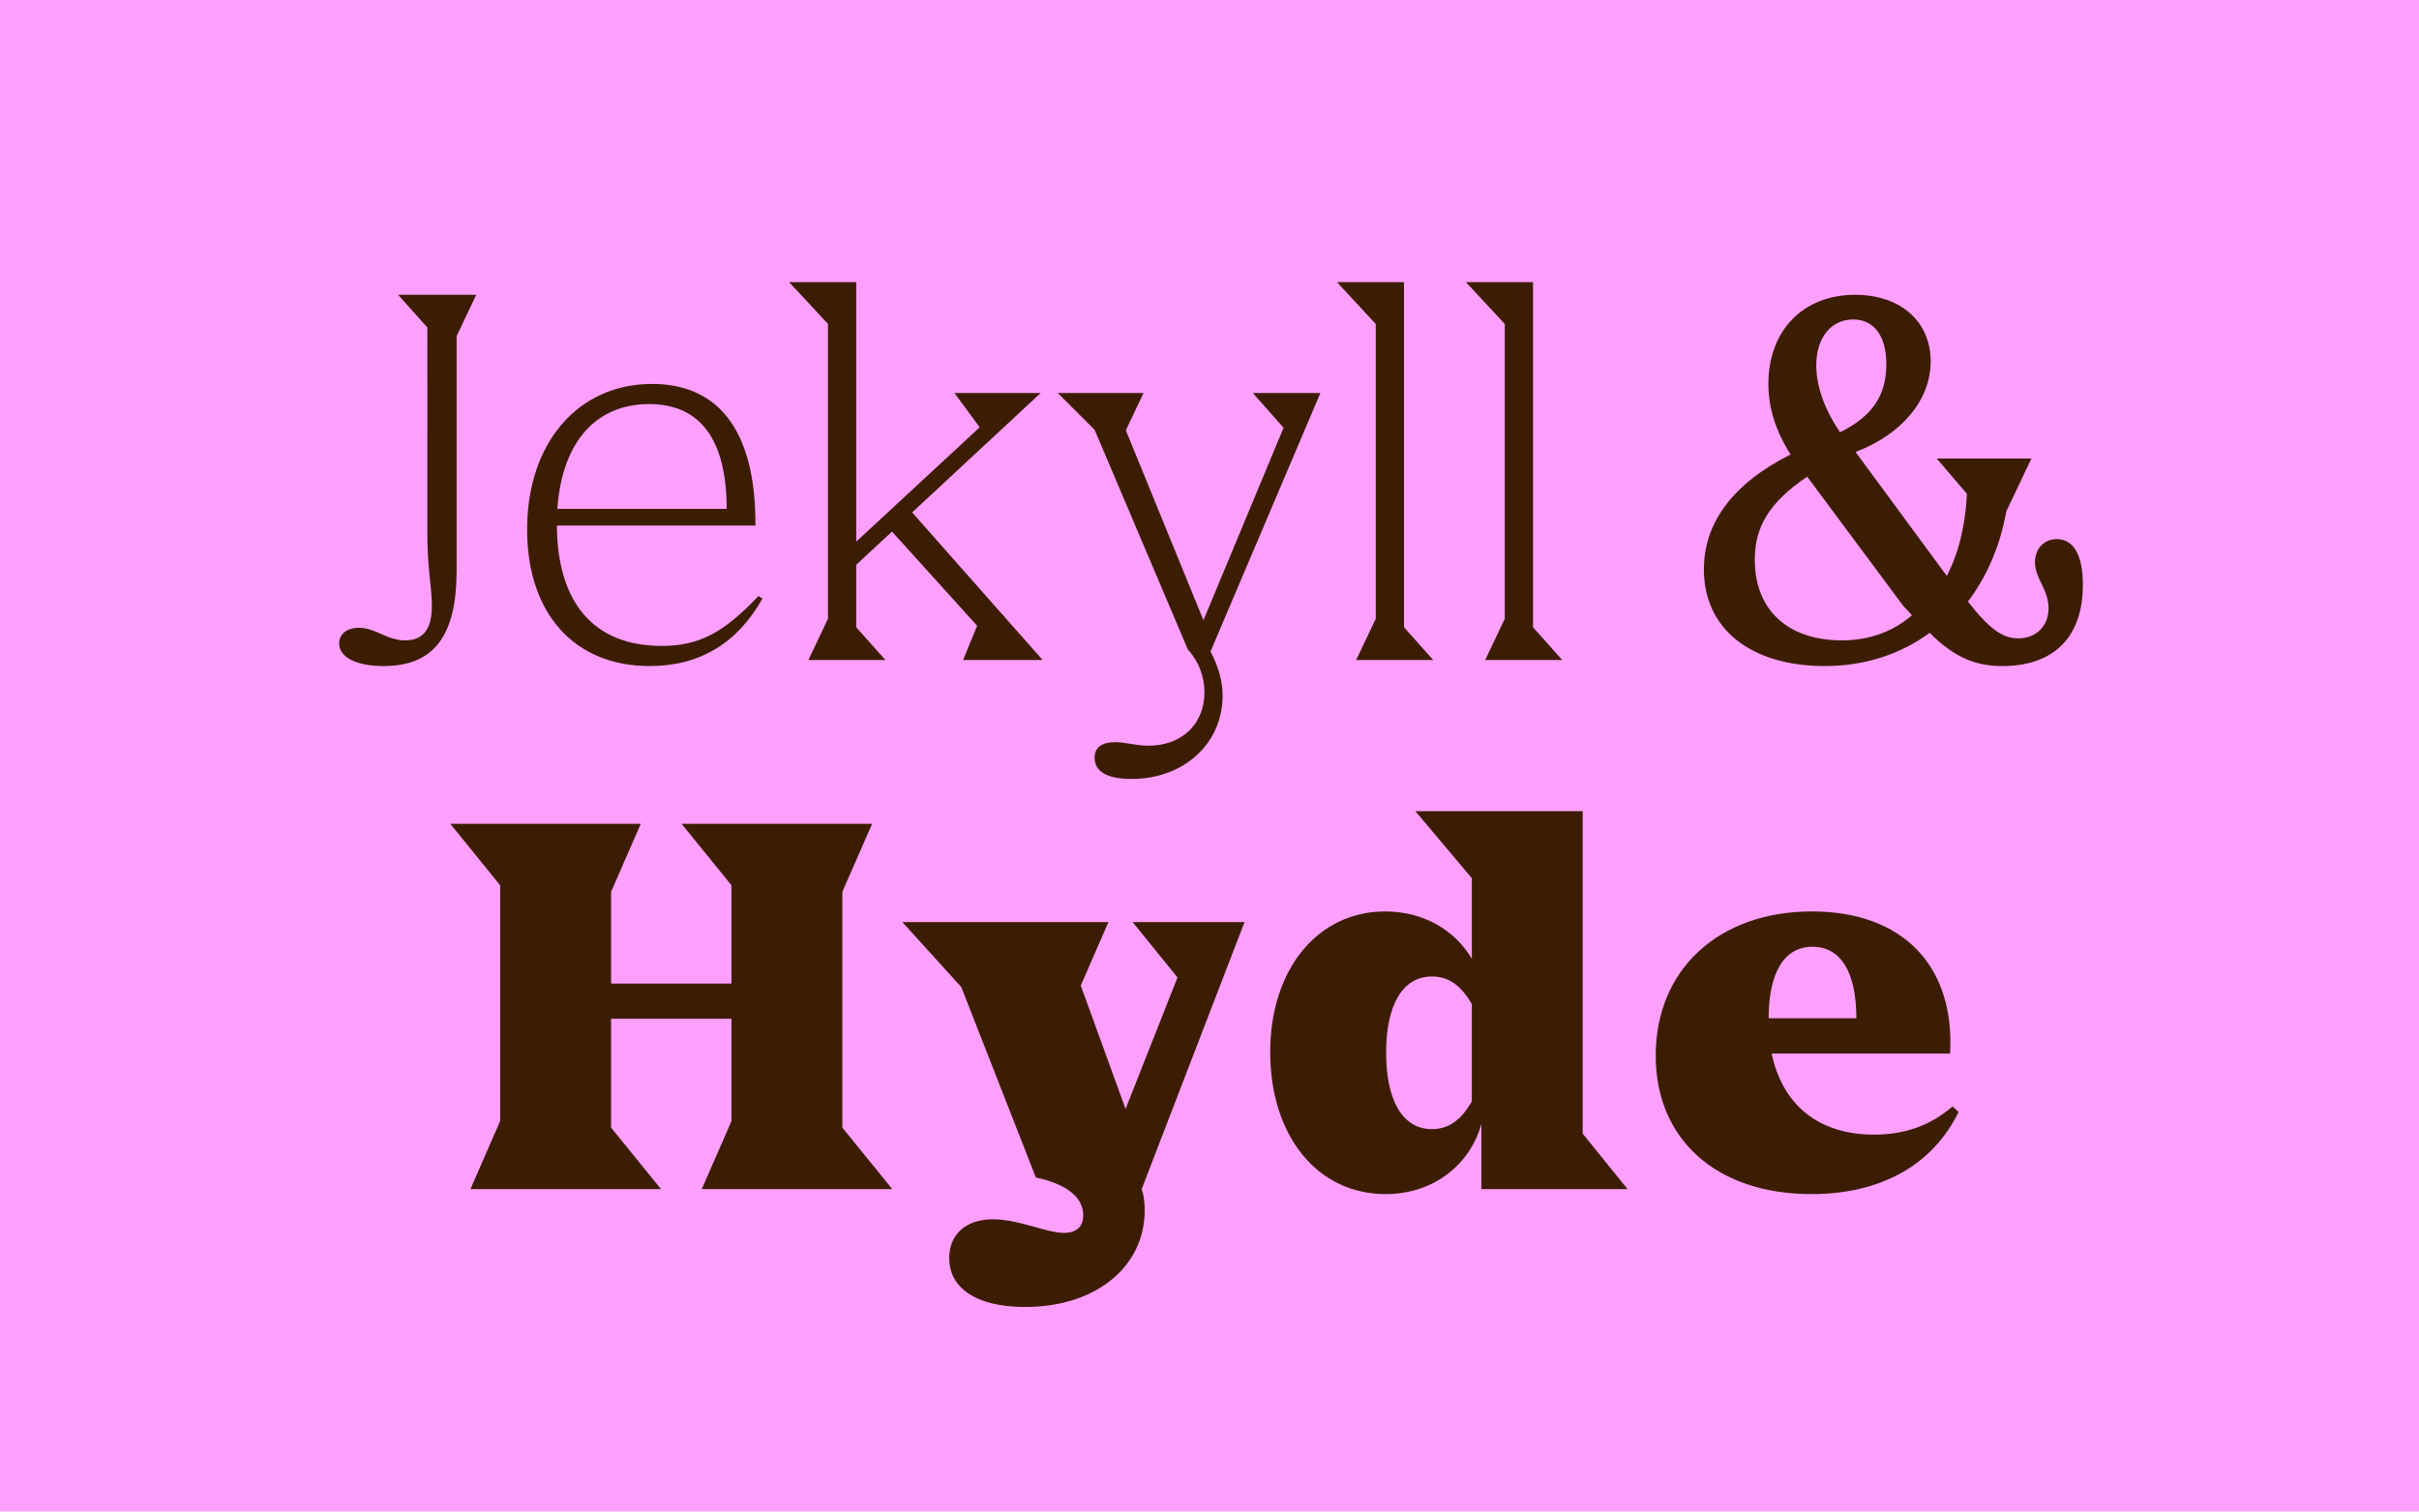
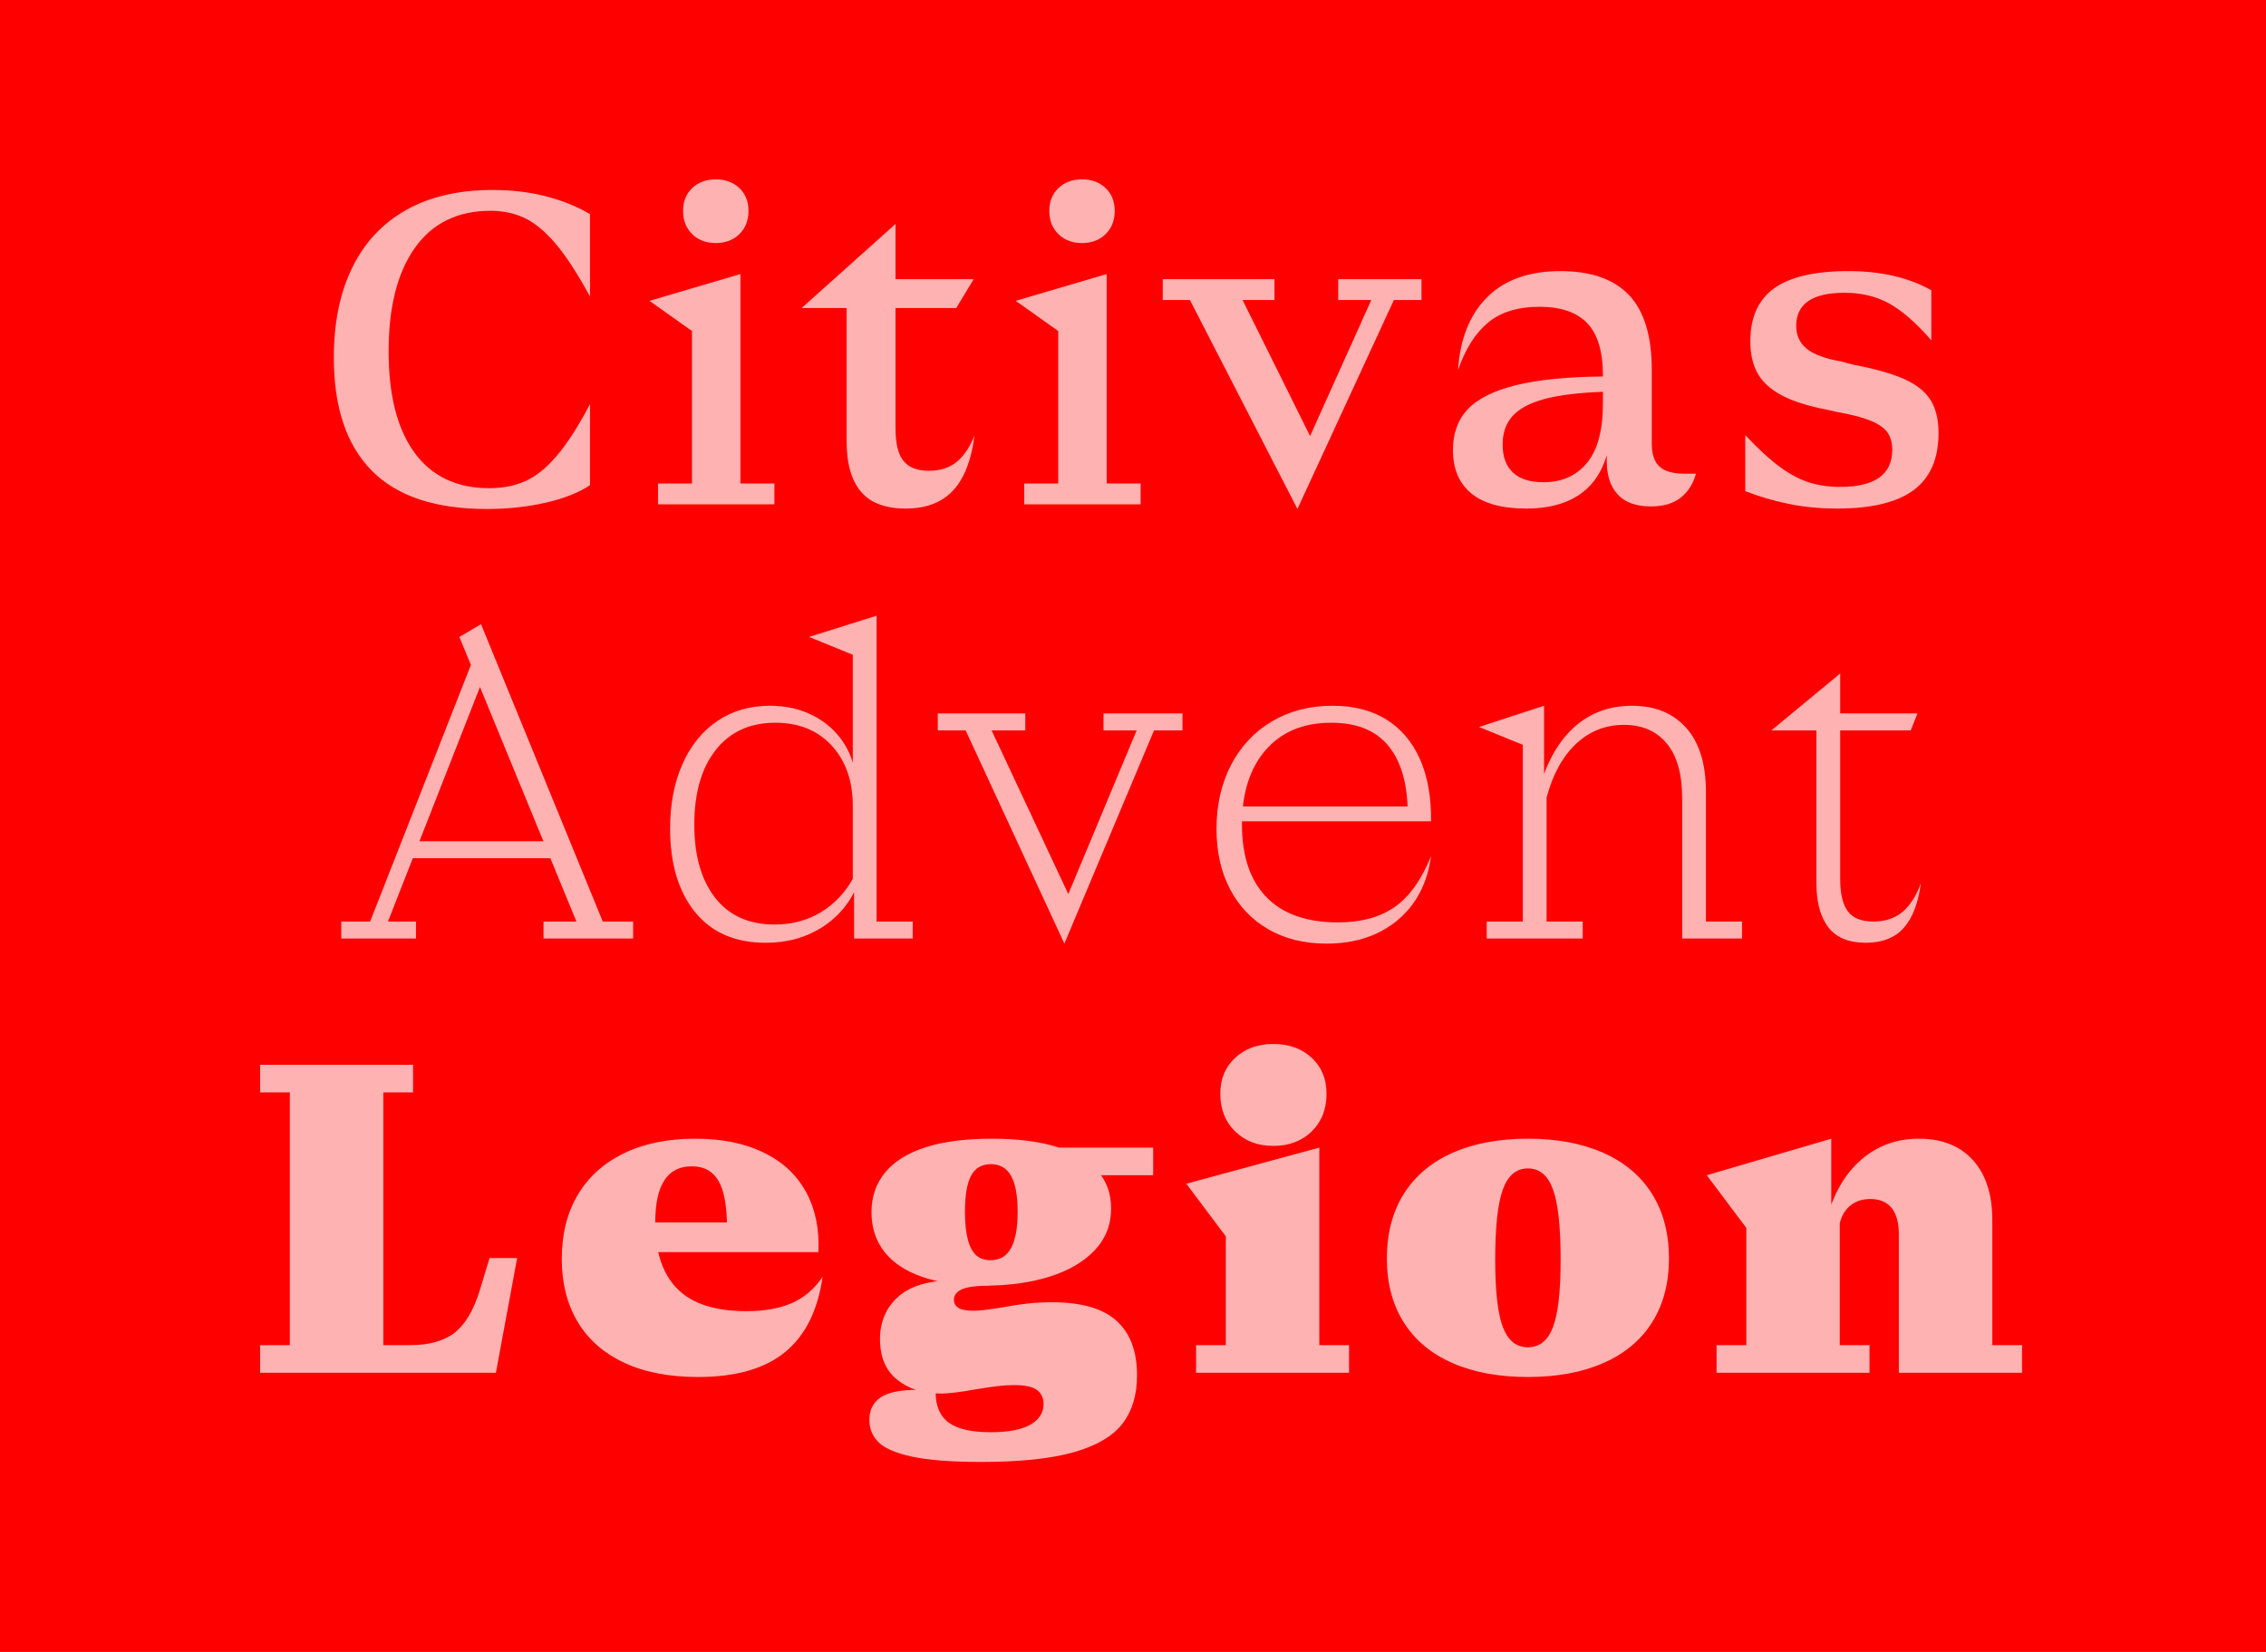
- <svg xmlns="http://www.w3.org/2000/svg" version="1.1" id="svg1" width="640" height="400" viewBox="0 0 640 400">
+ <svg xmlns="http://www.w3.org/2000/svg" version="1.1" id="svg1" width="640" height="466.667" viewBox="0 0 640 466.667">
  <defs id="defs1" />
  <g id="g1">
-     <path id="path1" d="M 0,3000 V 0 H 4800 V 3000 H 0" style="fill:#ff9fff;fill-opacity:1;fill-rule:nonzero;stroke:none" transform="matrix(0.1333333,0,0,-0.1333333,0,400)" />
-     <g id="g2" aria-label="Jekyll &amp; &#10;Hyde" transform="matrix(1.333333,0,0,1.333333,86.40307,174.6667)">
-       <path id="path2" d="m 20.003,-24.397 c 0,5.895 0.891,10.195 0.891,13.594 0,4.5 -1.594,6.902 -5.297,6.902 -3.703,0 -5.801,-2.496 -9.199,-2.496 -2.402,0 -3.902,1.301 -3.902,3.094 0,2.801 3.504,4.5 8.801,4.5 10.008,0 14.508,-6 14.508,-18.996 v -46.5 l 3.891,-8.191 H 14.203 l 5.801,6.492 z m 25.696,-2.297 h 39.398 c 0.094,-18.504 -7.102,-28.102 -20.496,-28.102 -14.801,0 -24.809,11.801 -24.809,28.898 0,16.594 9.305,27.094 24.305,27.094 9.902,0 17.402,-4.5 22.395,-13.395 l -0.797,-0.504 c -6.902,7.301 -11.801,9.902 -19.195,9.902 -13.406,0 -20.707,-8.496 -20.801,-23.895 z m 18.293,-24.105 c 10.207,0 15.398,7.102 15.398,20.801 H 45.793 c 0.902,-13.195 7.605,-20.801 18.199,-20.801 z M 95.604,9.765625e-4 h 15.293 L 105.096,-6.503 V -18.901 l 7.102,-6.598 16.898,18.703 -2.801,6.797 h 15.797 L 116.194,-29.296 l 25.5,-23.695 h -17.098 l 5.004,6.797 -24.504,22.699 V -74.999 H 91.795 l 7.699,8.297 V -8.202 Z M 152.399,19.396 c 0,2.801 2.602,4.207 7.301,4.207 10.5,0 18.094,-7.102 18.094,-16.5 0,-3 -0.797,-5.707 -2.391,-8.801 L 197.2,-52.991 H 183.793 l 6.105,6.891 -15.902,38.203 -15.398,-37.699 3.504,-7.395 h -17.004 l 7.301,7.289 18.504,43.605 c 2.191,2.402 3.293,5.402 3.293,8.496 0,6.398 -4.594,10.605 -11.098,10.605 -2.602,0 -4.5,-0.703 -6.598,-0.703 -2.707,0 -4.102,1.102 -4.102,3.094 z M 204.301,9.765625e-4 h 15.293 L 213.793,-6.503 V -74.999 h -13.301 l 7.699,8.297 v 58.5 z m 25.6,0 h 15.293 L 239.393,-6.503 V -74.999 h -13.301 l 7.699,8.297 v 58.5 z m 0,0" style="fill:#3c1d01;fill-opacity:1;fill-rule:nonzero;stroke:none" />
-       <path id="path3" d="m 319.494,-39.995 6,6.996 c -0.305,6.398 -1.699,11.906 -3.996,16.301 l -18.105,-24.598 c 9.199,-3.504 14.906,-10.301 14.906,-18 0,-7.898 -6,-13.195 -15,-13.195 -10.301,0 -17.203,7.09 -17.203,17.695 0,4.699 1.395,9.199 4.395,14.004 -11.496,5.789 -17.191,13.594 -17.191,22.793 0,11.895 9.398,19.195 24,19.195 7.992,0 15.094,-2.391 20.801,-6.598 4.793,4.805 9,6.598 14.391,6.598 10.301,0 16.008,-5.801 16.008,-16.09 0,-5.906 -1.805,-9.105 -5.203,-9.105 -2.496,0 -4.301,1.898 -4.301,4.605 0,3.199 2.695,5.391 2.695,9.094 0,3.598 -2.496,6 -6,6 -3.094,0 -5.695,-1.805 -9.996,-7.301 3.703,-4.898 6.398,-10.992 7.605,-17.895 l 4.992,-10.5 z m -23.895,-18.504 c 0,-5.402 2.895,-9.094 7.301,-9.094 4.195,0 6.598,3.293 6.598,8.895 0,6.105 -2.707,10.301 -9.199,13.5 -3,-4.5 -4.699,-9 -4.699,-13.301 z m -12.199,38.602 c 0,-6.598 2.895,-11.402 10.395,-16.5 l 19.102,25.699 c 0.598,0.598 1.102,1.195 1.699,1.805 -3.703,3.199 -8.402,4.992 -13.898,4.992 -10.805,0 -17.297,-6.094 -17.297,-15.996 z m 0,0" style="fill:#3c1d01;fill-opacity:1;fill-rule:nonzero;stroke:none" />
-       <path id="path4" d="M 28.549,105.001 H 66.354 L 56.452,92.802 V 71.204 H 80.346 V 91.501 L 74.452,105.001 H 112.245 L 102.342,92.802 V 46.009 l 5.906,-13.5 H 70.444 l 9.902,12.199 v 19.5 H 56.452 V 46.009 l 5.895,-13.5 H 24.553 l 9.891,12.199 v 46.793 z m 95.004,13.699 c 0,6.105 5.59,9.703 15.094,9.703 13.898,0 23.695,-7.898 23.695,-19.207 0,-1.594 -0.199,-3 -0.598,-4.195 l 20.402,-52.992 h -22.195 l 8.895,10.992 -10.301,26.098 -8.895,-24.492 5.496,-12.598 h -40.898 l 11.695,12.891 14.801,37.805 c 6.105,1.301 9.398,3.902 9.398,7.5 0,2.297 -1.395,3.492 -3.797,3.492 -3.598,0 -8.895,-2.695 -14.098,-2.695 -5.402,0 -8.695,3 -8.695,7.699 z m 86.59,-12.703 c 9.199,0 16.605,-5.496 19.008,-13.898 v 12.902 h 28.992 L 249.248,93.997 V 30.001 h -33.199 l 11.203,13.301 v 15.996 c -3.41,-5.789 -9.703,-9.398 -17.203,-9.398 -13.406,0 -22.805,11.508 -22.805,27.902 0,16.699 9.398,28.195 22.898,28.195 z m 9.199,-12.891 c -5.789,0 -9.094,-5.602 -9.094,-15.199 0,-9.504 3.305,-15.105 9.094,-15.105 3.305,0 5.801,1.805 7.91,5.496 v 19.301 c -2.109,3.703 -4.605,5.508 -7.91,5.508 z m 67.403,-15 h 35.402 c 0.996,-17.402 -9.398,-28.207 -27.398,-28.207 -18.504,0 -31.008,11.508 -31.008,28.605 0,16.699 12.105,27.492 30.902,27.492 13.699,0 24,-5.695 29.203,-16.301 l -1.207,-1.09 c -4.301,3.691 -9.293,5.59 -15.598,5.59 -10.793,0 -18.094,-5.695 -20.297,-16.09 z m 8.098,-21.199 c 5.602,0 8.707,4.992 8.707,14.191 H 286.148 c 0,-8.895 3,-14.191 8.695,-14.191 z m 0,0" style="fill:#3c1d01;fill-opacity:1;fill-rule:nonzero;stroke:none" />
-     </g>
+     <path id="path1" d="M 0,3500 V 0 H 4800 V 3500 H 0" style="fill:#ff0000;fill-opacity:1;fill-rule:nonzero;stroke:none" transform="matrix(0.1333333,0,0,-0.1333333,0,466.6667)" />
+     <path id="path2" d="m 811.969,591.5 v 594 h 63 v 58.5 h -180 36 -180 v -58.5 h 63 V 1010.9 824.602 650 h -63 v -58.5 h 180 z m 283.501,243 h -58.5 l -20.7,-68.398 c -13.2,-42.61 -31.051,-72.606 -53.551,-90 C 940.219,658.691 908.859,650 868.672,650 h -97.203 v -58.5 h 279.001 z m 647.1,-39.602 c -17.41,-25.804 -39.15,-44.406 -65.25,-55.796 -26.1,-11.407 -58.05,-17.102 -95.85,-17.102 -66.6,0 -115.51,15.75 -146.7,47.25 -31.2,31.5 -46.8,78.145 -46.8,139.949 0,40.192 6.44,70.199 19.35,90 12.89,19.801 32.25,29.701 58.05,29.701 25.79,0 44.69,-10.35 56.7,-31.048 12,-20.704 18,-54.454 18,-101.25 l 81,13.5 h -306.9 v -63 h 419.4 c 2.39,47.992 -6.16,90.14 -25.65,126.449 -19.5,36.289 -49.36,64.349 -89.55,84.149 -40.2,19.8 -88.8,29.7 -145.8,29.7 -58.2,0 -108.61,-10.35 -151.2,-31.05 -42.61,-20.7 -75.15,-50.1 -97.65,-88.202 -22.5,-38.109 -33.75,-83.25 -33.75,-135.449 0,-51.004 11.1,-95.258 33.3,-132.75 22.19,-37.504 54.9,-66.457 98.1,-86.847 43.2,-20.407 95.7,-30.602 157.5,-30.602 79.79,0 141.15,17.551 184.05,52.648 42.89,35.102 69.44,88.344 79.65,159.75 z m 103.49,136.801 c 0,-33.004 9.29,-61.199 27.9,-84.597 18.59,-23.403 45.74,-41.106 81.45,-53.102 35.69,-12.008 78.75,-18 129.15,-18 51.59,0 97.65,6.301 138.15,18.898 40.5,12.602 72.45,31.192 95.85,55.801 23.4,24.598 35.1,54.297 35.1,89.102 0,31.191 -9.61,57.738 -28.8,79.649 -19.21,21.89 -47.7,38.7 -85.5,50.4 -37.8,11.7 -84.01,17.55 -138.6,17.55 -55.21,0 -101.7,-6.01 -139.5,-18 -37.8,-12.01 -66.46,-29.7 -85.95,-53.1 -19.51,-23.402 -29.25,-51.609 -29.25,-84.601 z m 309.6,0.903 c 0,-34.204 -4.66,-59.852 -13.95,-76.954 C 2132.4,838.551 2117.86,830 2098.06,830 c -12.6,0 -22.81,3.602 -30.6,10.801 -7.81,7.199 -13.66,18.449 -17.55,33.75 -3.91,15.301 -5.85,34.648 -5.85,58.051 0,34.789 4.34,60.296 13.05,76.498 8.69,16.2 22.64,24.3 41.85,24.3 19.19,0 33.44,-8.26 42.75,-24.75 9.29,-16.509 13.95,-41.849 13.95,-76.048 z M 2097.16,776 l -72.9,11.699 c -54.61,0 -94.95,-11.558 -121.05,-34.648 -26.1,-23.106 -39.15,-53.254 -39.15,-90.449 0,-37.801 12.15,-66.461 36.45,-85.954 24.3,-19.488 55.04,-29.25 92.25,-29.25 16.2,0 41.09,3.012 74.7,9 34.79,6.008 61.2,9 79.2,9 24.59,0 41.4,-3.597 50.4,-10.796 9,-7.204 13.5,-16.793 13.5,-28.801 0,-19.196 -9.45,-34.047 -28.35,-44.551 -18.9,-10.492 -46.66,-15.75 -83.25,-15.75 -40.81,0 -70.51,6.75 -89.1,20.25 -18.61,13.5 -27.9,34.961 -27.9,64.352 0,1.207 0,2.109 0,2.699 0,0.605 0,1.504 0,2.699 h -36 c -37.8,0 -64.66,-5.398 -80.55,-16.199 -15.91,-10.801 -23.85,-26.692 -23.85,-47.699 0,-18.594 6.44,-34.344 19.35,-47.25 12.89,-12.899 36.59,-23.094 71.1,-30.602 34.49,-7.496 83.25,-11.25 146.25,-11.25 82.8,0 148.34,6.906 196.65,20.699 48.29,13.809 82.64,34.059 103.05,60.75 20.39,26.707 30.6,60.75 30.6,102.153 0,50.988 -14.56,89.546 -43.65,115.648 -29.11,26.102 -74.56,39.148 -136.35,39.148 -18,0 -35.26,-0.898 -51.75,-2.699 -16.51,-1.801 -34.06,-4.5 -52.65,-8.097 -30.01,-4.813 -50.4,-7.204 -61.2,-7.204 -15.01,0 -25.81,1.942 -32.4,5.852 -6.61,3.895 -9.9,9.746 -9.9,17.551 0,9.59 5.69,16.945 17.1,22.051 11.39,5.089 31.19,7.648 59.4,7.648 z m 135.9,234 h 209.7 v 58.5 h -209.7 z m 444.59,-418.5 h 180 V 650 h -63 V 824.602 1068.5 l -281.7,-76.5 83.7,-111.602 v -90 34.204 V 650 h -63 v -58.5 h 180 z m 19.8,480.6 c 32.99,0 59.99,10.2 81,30.6 21,20.39 31.5,47.1 31.5,80.1 0,31.19 -10.5,56.54 -31.5,76.05 -21.01,19.49 -48.01,29.25 -81,29.25 -33,0 -60,-9.76 -81,-29.25 -21.01,-19.51 -31.5,-44.86 -31.5,-76.05 0,-33 10.49,-59.71 31.5,-80.1 21,-20.4 48,-30.6 81,-30.6 z m 240.3,-238.498 c 0,-52.204 11.84,-97.204 35.55,-135 23.7,-37.801 58.05,-66.602 103.05,-86.403 45,-19.801 98.4,-29.699 160.2,-29.699 61.79,0 115.2,9.898 160.2,29.699 45,19.801 79.34,48.602 103.05,86.403 23.7,37.796 35.55,82.796 35.55,135 0,52.789 -11.85,98.238 -35.55,136.347 -23.71,38.101 -58.05,67.191 -103.05,87.301 -45,20.09 -98.41,30.15 -160.2,30.15 -61.8,0 -115.2,-10.06 -160.2,-30.15 -45,-20.11 -79.35,-49.2 -103.05,-87.301 -23.71,-38.109 -35.55,-83.558 -35.55,-136.347 z M 3236.55,645.5 c -24.61,0 -42.3,14.246 -53.1,42.75 -10.8,28.492 -16.2,76.051 -16.2,142.648 0,69.598 5.4,119.25 16.2,148.954 10.8,29.698 28.49,44.548 53.1,44.548 24.59,0 42.3,-14.85 53.1,-44.548 10.8,-29.704 16.2,-79.356 16.2,-148.954 0,-66.597 -5.4,-114.156 -16.2,-142.648 -10.8,-28.504 -28.51,-42.75 -53.1,-42.75 z M 3897.14,929 h -18 v 158.4 l -263.7,-77.4 83.7,-111.602 v -90 16.204 V 650 h -63 v -58.5 h 180 -36 180 V 650 h -63 v 174.602 z m -22.5,6.301 v -27 h 22.5 c 4.19,16.789 12,29.543 23.4,38.25 11.39,8.691 25.2,13.051 41.41,13.051 19.79,0 34.78,-6.301 45,-18.903 10.19,-12.597 15.29,-31.203 15.29,-55.801 V 591.5 h 81 180 V 650 h -63 V 824.602 915.5 c 0,54 -13.65,96.14 -40.95,126.45 -27.31,30.29 -65.56,45.45 -114.75,45.45 -44.41,0 -83.11,-13.2 -116.1,-39.6 -33,-26.41 -57.6,-63.902 -73.8,-112.499 v 0" style="fill:#ffb2b2;fill-opacity:1;fill-rule:nonzero;stroke:none" transform="matrix(0.1333333,0,0,-0.1333333,0,466.6667)" />
+     <path id="path3" d="M 722.852,1511.5 H 881.25 v 36 h -88.199 l 18.898,-25.2 225.901,576 -35.1,6.3 -228.602,-582.3 18.903,25.2 h -70.199 z m 138.597,170.1 h 325.801 v 36 H 861.449 Z m 289.801,-170.1 h 189.9 v 36 h -79.2 l 25.2,-25.2 -268.2,655.2 -45.899,-27 258.299,-628.2 8.1,25.2 h -88.2 z m 470.7,-9 c 45.59,0 85.64,11.09 120.15,33.3 34.49,22.19 59.85,53.1 76.05,92.7 l -9.9,12.6 c -17.41,-31.81 -40.5,-56.4 -69.3,-73.8 -28.8,-17.41 -61.51,-26.1 -98.1,-26.1 -54.61,0 -96.61,18.9 -126,56.7 -29.41,37.8 -44.1,89.4 -44.1,154.8 0,67.19 15.14,120 45.45,158.4 30.29,38.39 72.45,57.6 126.45,57.6 49.79,0 89.55,-16.2 119.25,-48.6 29.7,-32.4 44.55,-75.01 44.55,-127.8 l 6.3,54.9 c -1.8,30 -10.8,57 -27,81 -16.2,23.99 -37.66,42.75 -64.35,56.25 -26.71,13.5 -56.86,20.25 -90.45,20.25 -42.61,0 -79.81,-10.8 -111.6,-32.4 -31.81,-21.6 -56.41,-52.06 -73.8,-91.35 -17.41,-39.31 -26.1,-84.75 -26.1,-136.35 0,-74.4 17.55,-133.35 52.65,-176.85 35.1,-43.51 85.05,-65.25 149.85,-65.25 z m 187.2,9 h 124.2 v 36 h -76.5 v 156.6 491.4 l -143.1,-45 92.7,-37.8 v -80.1 -400.5 h 2.7 z m 177.31,477 v -36 h 83.7 l -35.11,22.5 219.61,-474.3 15.3,90 -180,384.3 -6.3,-22.5 h 88.2 v 36 z m 351,0 v -36 h 88.2 l -10.8,17.1 -163.81,-392.4 3.61,-76.5 197.1,468.9 -30.6,-17.1 h 83.7 v 36 z m 693.9,-302.4 c -20.41,-50.4 -46.22,-86.4 -77.4,-108 -31.21,-21.6 -71.1,-32.4 -119.71,-32.4 -66.59,0 -117.15,17.85 -151.64,53.55 -34.51,35.69 -51.75,86.85 -51.75,153.45 0,67.19 16.78,120 50.39,158.4 33.6,38.39 79.8,57.6 138.61,57.6 54.59,0 95.24,-16.65 121.94,-49.95 26.7,-33.3 40.06,-80.86 40.06,-142.65 l 20.69,15.3 h -386.09 v -31.5 h 414.9 c 0.59,50.99 -7.2,94.8 -23.4,131.4 -16.21,36.59 -39.91,64.65 -71.1,84.15 -31.21,19.49 -69.31,29.25 -114.31,29.25 -48,0 -90.6,-10.95 -127.8,-32.85 -37.2,-21.91 -66.14,-52.65 -86.84,-92.25 -20.7,-39.6 -31.05,-84.91 -31.05,-135.9 0,-48.6 9.59,-91.21 28.8,-127.8 19.19,-36.6 46.34,-64.95 81.45,-85.05 35.1,-20.1 76.05,-30.15 122.85,-30.15 60.59,0 110.7,16.5 150.3,49.5 39.6,32.99 63.29,78.3 71.1,135.9 z m 244.79,144 h -5.4 v 174.6 l -137.7,-45 92.7,-37.8 v -76.5 -141.3 -156.6 h -76.5 v -36 h 108.9 -14.4 108.9 v 36 h -76.5 v 156.6 z m -14.4,2.7 v -22.5 h 14.4 c 13.19,49.19 34.05,87.15 62.55,113.85 28.5,26.69 62.25,40.05 101.25,40.05 38.39,0 68.54,-13.05 90.45,-39.15 21.9,-26.1 32.85,-64.96 32.85,-116.55 v -297 h 18 108.9 v 36 h -76.5 v 156.6 117.9 c 0,59.4 -13.95,104.7 -41.85,135.9 -27.9,31.19 -66.15,46.8 -114.75,46.8 -47.4,0 -87.75,-14.71 -121.05,-44.1 -33.3,-29.4 -58.05,-72 -74.25,-127.8 z m 490.5,119.7 h 95.4 v -324 c 0,-40.2 8.4,-71.25 25.2,-93.15 16.79,-21.91 43.2,-32.85 79.2,-32.85 35.4,0 62.4,10.64 81,31.95 18.59,21.29 30.6,52.94 36,94.95 -9.6,-27 -22.5,-47.4 -38.7,-61.2 -16.2,-13.81 -36.9,-20.7 -62.1,-20.7 -25.2,0 -43.2,7.2 -54,21.6 -10.8,14.4 -16.2,37.2 -16.2,68.4 v 332.1 l -18,-17.1 h 167.4 l 14.4,36 h -163.8 v 84.6 l -145.8,-120.6" style="fill:#ffb2b2;fill-opacity:1;fill-rule:nonzero;stroke:none" transform="matrix(0.1333333,0,0,-0.1333333,0,466.6667)" />
+     <path id="path4" d="m 1249.82,2472 v 171.9 c -24.61,-46.8 -48.01,-83.25 -70.2,-109.35 -22.2,-26.1 -44.55,-44.1 -67.05,-54 -22.5,-9.9 -47.85,-14.85 -76.05,-14.85 -69,0 -121.805,25.05 -158.399,75.15 -36.601,50.09 -54.898,121.64 -54.898,214.65 0,94.19 18.59,167.4 55.8,219.6 37.196,52.2 90.59,78.3 160.197,78.3 26.4,0 50.4,-5.1 72,-15.3 21.6,-10.21 43.5,-28.35 65.7,-54.45 22.19,-26.1 46.49,-63.45 72.9,-112.05 v 174.6 c -25.8,15.6 -56.25,28.04 -91.35,37.35 -35.1,9.29 -73.66,13.95 -115.65,13.95 -71.406,0 -132.156,-14.11 -182.246,-42.3 -50.105,-28.21 -88.203,-68.85 -114.301,-121.95 -26.101,-53.1 -39.152,-116.86 -39.152,-191.25 0,-105 26.692,-184.66 80.102,-238.95 53.394,-54.31 134.691,-81.45 243.897,-81.45 45,0 86.85,4.5 125.55,13.5 38.7,9 69.75,21.29 93.15,36.9 z m 255.59,-40.5 h 135 v 44.1 h -72 v 162.9 280.8 l -192.59,-56.7 90,-63.9 v -83.7 -76.5 -162.9 h -72 v -44.1 h 134.09 z m 10.8,553.5 c 20.4,0 37.04,6.3 49.95,18.9 12.9,12.6 19.36,29.1 19.36,49.5 0,19.8 -6.46,35.85 -19.36,48.15 -12.91,12.29 -29.55,18.45 -49.95,18.45 -20.4,0 -37.05,-6.16 -49.94,-18.45 -12.91,-12.3 -19.36,-28.35 -19.36,-48.15 0,-20.4 6.45,-36.9 19.36,-49.5 12.89,-12.6 29.54,-18.9 49.94,-18.9 z m 181.8,-137.7 h 95.4 v -283.5 c 0,-46.21 10.04,-81.31 30.15,-105.3 20.1,-24 51.75,-36 94.95,-36 43.2,0 76.64,12.74 100.35,38.25 23.7,25.5 38.84,64.35 45.45,116.55 -10.21,-25.2 -22.95,-43.96 -38.25,-56.25 -15.3,-12.3 -34.65,-18.45 -58.05,-18.45 -25.2,0 -43.35,7.04 -54.45,21.15 -11.11,14.09 -16.65,37.04 -16.65,68.85 v 278.1 l -23.4,-23.4 h 152.1 l 36.9,61.2 h -165.6 v 117 z m 583.19,-415.8 h 135 v 44.1 h -72 v 162.9 280.8 l -192.6,-56.7 90,-63.9 v -83.7 -76.5 -162.9 h -72 v -44.1 h 134.1 z M 2292,2985 c 20.39,0 37.04,6.3 49.95,18.9 12.9,12.6 19.35,29.1 19.35,49.5 0,19.8 -6.45,35.85 -19.35,48.15 -12.91,12.29 -29.56,18.45 -49.95,18.45 -20.4,0 -37.05,-6.16 -49.95,-18.45 -12.91,-12.3 -19.35,-28.35 -19.35,-48.15 0,-20.4 6.44,-36.9 19.35,-49.5 12.9,-12.6 29.55,-18.9 49.95,-18.9 z m 171,-76.5 v -44.1 h 83.7 l -40.5,27.9 242.1,-470.7 40.5,126.9 -170.1,342.9 -7.2,-27 h 88.2 v 44.1 z m 371.7,0 v -44.1 h 87.3 l -6.3,24.3 -173.7,-386.1 6.3,-81 216,468 -30.6,-25.2 h 77.4 v 44.1 z m 581.4,-273.6 -20.7,9.9 c 0,-56.41 -11.25,-98.25 -33.75,-125.55 -22.5,-27.31 -53.25,-40.95 -92.25,-40.95 -28.21,0 -49.65,6.75 -64.35,20.25 -14.71,13.5 -22.05,33.44 -22.05,59.85 0,24.6 7.05,44.69 21.15,60.3 14.09,15.6 36.75,27.59 67.95,36 31.19,8.39 73.49,13.5 126.9,15.3 v 32.4 c -78,-0.6 -140.55,-6.75 -187.65,-18.45 -47.11,-11.7 -81.15,-28.66 -102.15,-50.85 -21.01,-22.21 -31.5,-51.01 -31.5,-86.4 0,-40.2 13.05,-70.96 39.15,-92.25 26.1,-21.31 64.65,-31.95 115.65,-31.95 61.2,0 107.1,16.95 137.7,50.85 30.6,33.89 45.9,87.75 45.9,161.55 z m 176.4,-138.6 H 3570 c -25.8,0 -44.1,5.09 -54.9,15.3 -10.8,10.2 -16.2,26.4 -16.2,48.6 v 156.6 c 0,71.4 -16.06,124.04 -48.15,157.95 -32.1,33.89 -80.55,50.85 -145.35,50.85 -66.6,0 -118.35,-18.45 -155.25,-55.35 -36.9,-36.9 -57.46,-88.36 -61.65,-154.35 15.6,45 36.9,78.6 63.9,100.8 27,22.19 63.3,33.3 108.9,33.3 45,0 78.6,-11.56 100.8,-34.65 22.19,-23.1 33.3,-60.16 33.3,-111.15 v -101.7 h 8.1 v -79.2 c 0,-30.6 7.79,-54.31 23.4,-71.1 15.6,-16.81 39,-25.2 70.2,-25.2 26.4,0 47.39,6.14 63,18.45 15.6,12.29 26.4,29.25 32.4,50.85 z m 104.38,81.9 v -118.8 c 29.39,-11.4 59.99,-20.4 91.8,-27 31.8,-6.6 66.29,-9.9 103.5,-9.9 72.59,0 126.45,13.05 161.55,39.15 35.1,26.1 52.65,66.44 52.65,121.05 0,28.19 -5.55,51.3 -16.65,69.3 -11.11,18 -29.56,32.85 -55.35,44.55 -25.8,11.7 -62.41,22.05 -109.8,31.05 l -23.4,6.3 c -34.2,5.99 -58.81,14.99 -73.8,27 -15,11.99 -22.5,28.19 -22.5,48.6 0,46.8 34.2,70.2 102.6,70.2 34.79,0 65.84,-7.36 93.15,-22.05 27.3,-14.71 57.45,-40.95 90.45,-78.75 v 106.2 c -48.01,27 -106.51,40.5 -175.5,40.5 -71.41,0 -123.9,-12.15 -157.5,-36.45 -33.61,-24.3 -50.4,-61.65 -50.4,-112.05 0,-27 5.09,-49.65 15.3,-67.95 10.2,-18.31 27,-33.75 50.4,-46.35 23.4,-12.6 55.2,-22.81 95.4,-30.6 l 24.3,-5.4 c 30.6,-5.4 54.3,-11.7 71.1,-18.9 16.79,-7.2 28.35,-15.61 34.65,-25.2 6.3,-9.61 9.45,-21.6 9.45,-36 0,-25.81 -9.15,-45.31 -27.45,-58.5 -18.31,-13.2 -46.05,-19.8 -83.25,-19.8 -23.4,0 -45.15,3.15 -65.25,9.45 -20.11,6.3 -40.95,17.4 -62.55,33.3 -21.6,15.89 -45.9,38.25 -72.9,67.05 v 0" style="fill:#ffb2b2;fill-opacity:1;fill-rule:nonzero;stroke:none" transform="matrix(0.1333333,0,0,-0.1333333,0,466.6667)" />
  </g>
</svg>
